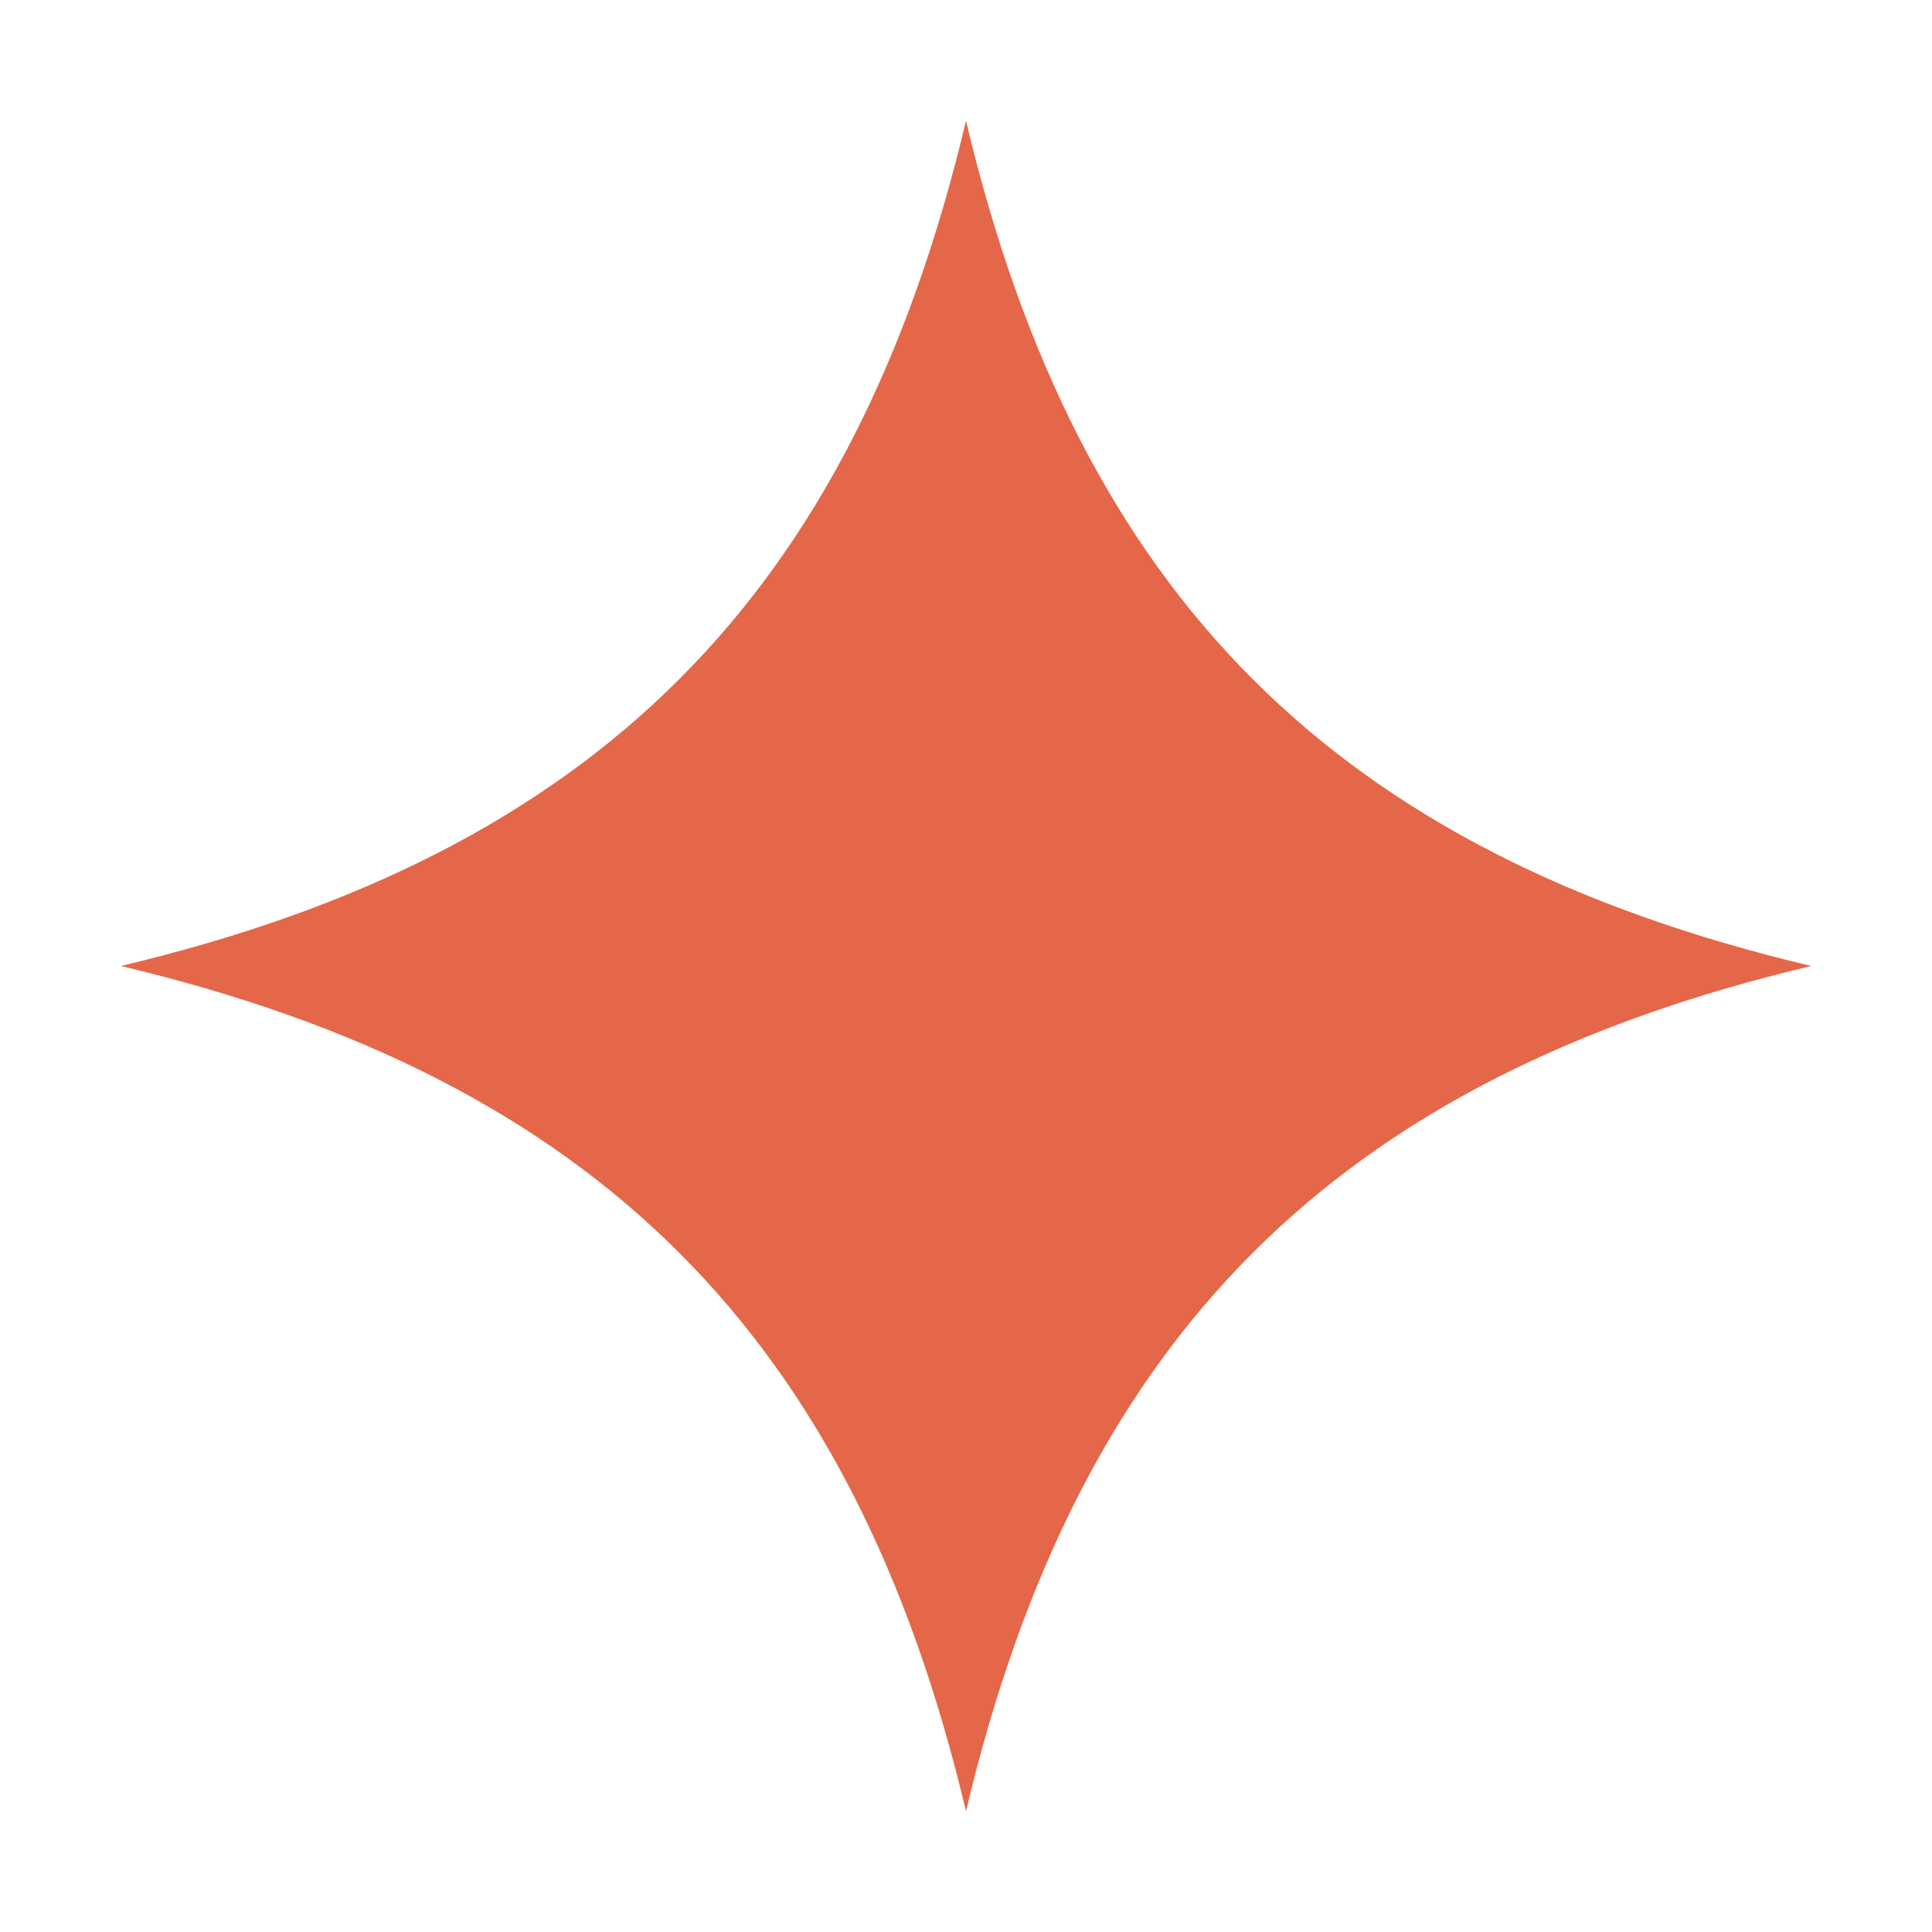
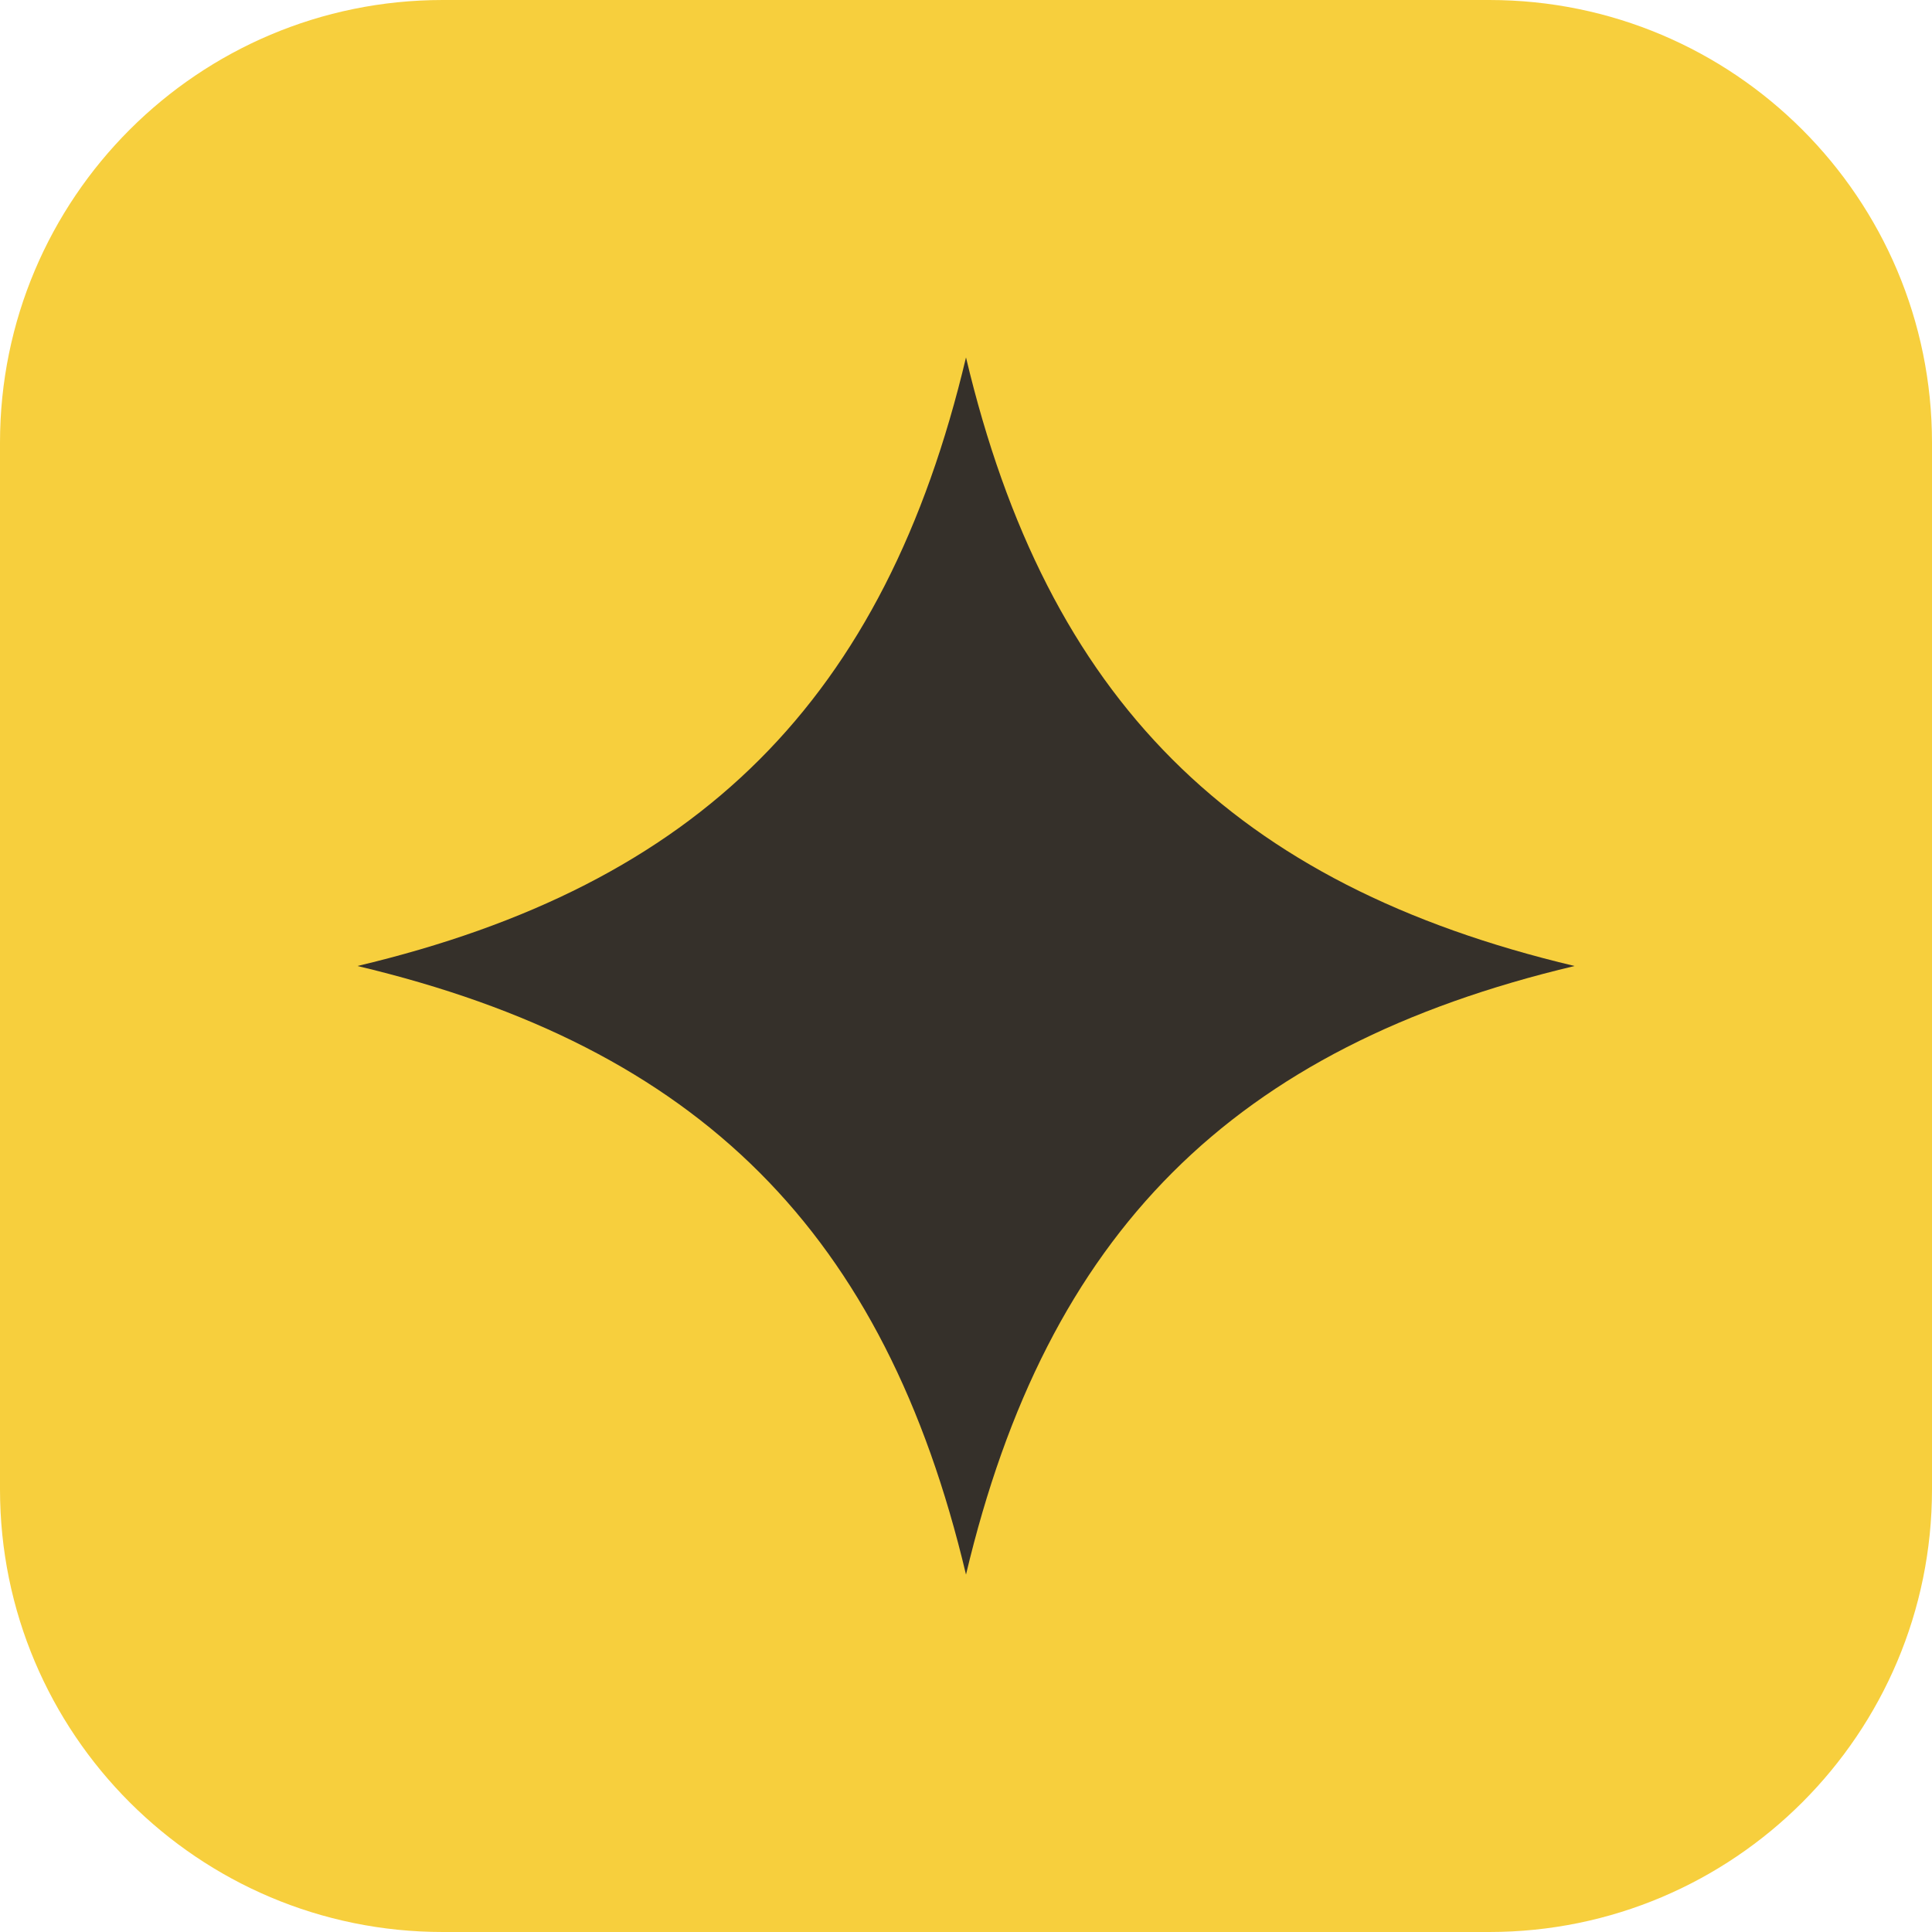
<svg xmlns="http://www.w3.org/2000/svg" viewBox="0 0 24 24" role="img" aria-label="Avantika Pidiha">
-   <path d="M12 1.5 C13.4 7.4 16.6 10.6 22.5 12 C16.6 13.4 13.4 16.6 12 22.5 C10.6 16.6 7.4 13.4 1.5 12 C7.4 10.6 10.6 7.4 12 1.5 Z" fill="#e56749" />
+   <rect width="24" height="24" rx="5.5" fill="#f7cf3d" />
+   <path transform="translate(12 12) scale(0.72) translate(-12 -12)" d="M12 1.5 C13.4 7.4 16.6 10.6 22.5 12 C16.6 13.4 13.4 16.6 12 22.5 C10.6 16.6 7.4 13.4 1.5 12 C7.4 10.6 10.6 7.4 12 1.5 Z" fill="#35302a" />
</svg>
